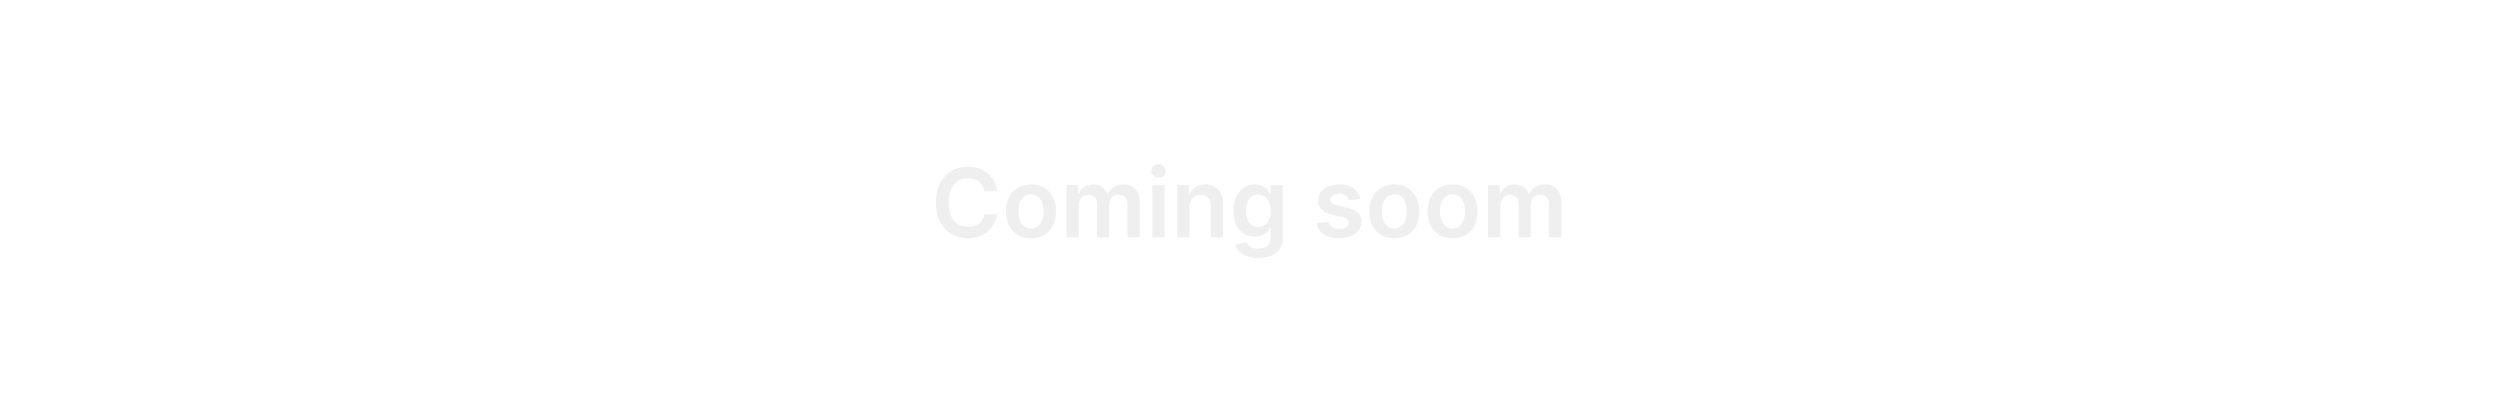
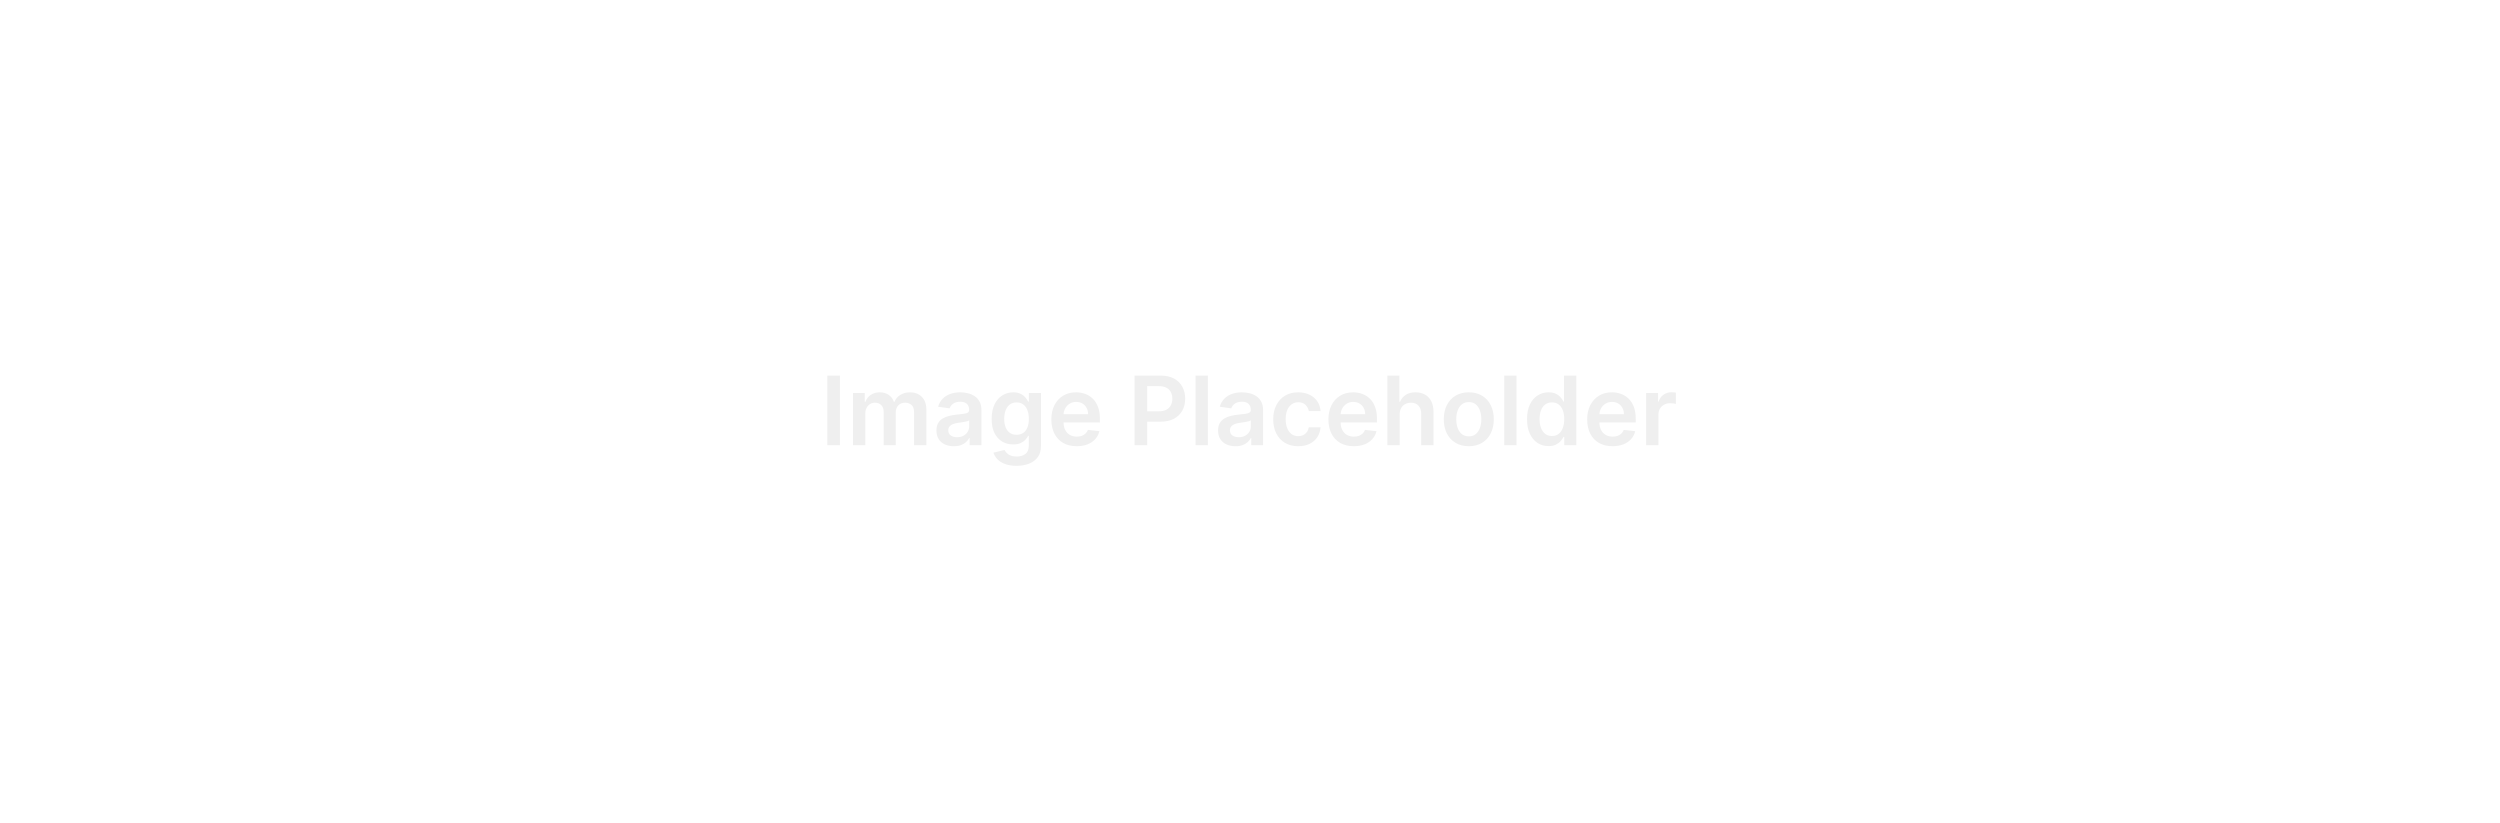
- <svg xmlns="http://www.w3.org/2000/svg" width="1359" height="221" viewBox="0 0 1359 221" fill="none">
-   <path d="M542.101 103.942H535.195C534.998 102.809 534.634 101.806 534.105 100.932C533.576 100.045 532.917 99.294 532.129 98.679C531.341 98.063 530.443 97.602 529.433 97.294C528.436 96.974 527.359 96.814 526.202 96.814C524.146 96.814 522.324 97.331 520.736 98.365C519.148 99.387 517.904 100.889 517.006 102.871C516.107 104.84 515.658 107.247 515.658 110.091C515.658 112.984 516.107 115.421 517.006 117.403C517.917 119.373 519.16 120.863 520.736 121.872C522.324 122.869 524.14 123.368 526.183 123.368C527.316 123.368 528.375 123.22 529.359 122.925C530.357 122.617 531.249 122.168 532.037 121.577C532.837 120.986 533.508 120.259 534.05 119.398C534.604 118.536 534.985 117.551 535.195 116.443L542.101 116.48C541.842 118.277 541.282 119.964 540.42 121.54C539.571 123.116 538.457 124.507 537.078 125.713C535.699 126.907 534.087 127.843 532.24 128.52C530.393 129.185 528.344 129.517 526.091 129.517C522.767 129.517 519.8 128.748 517.19 127.209C514.58 125.67 512.525 123.448 511.023 120.543C509.521 117.637 508.77 114.153 508.77 110.091C508.77 106.016 509.527 102.532 511.041 99.639C512.555 96.734 514.617 94.512 517.227 92.973C519.837 91.434 522.792 90.665 526.091 90.665C528.196 90.665 530.153 90.96 531.963 91.551C533.773 92.142 535.385 93.01 536.801 94.155C538.217 95.287 539.38 96.678 540.291 98.328C541.214 99.965 541.818 101.837 542.101 103.942ZM560.451 129.554C557.681 129.554 555.281 128.945 553.25 127.726C551.218 126.507 549.643 124.802 548.522 122.611C547.414 120.42 546.86 117.859 546.86 114.929C546.86 111.999 547.414 109.432 548.522 107.229C549.643 105.025 551.218 103.314 553.25 102.095C555.281 100.876 557.681 100.267 560.451 100.267C563.221 100.267 565.622 100.876 567.653 102.095C569.684 103.314 571.254 105.025 572.362 107.229C573.482 109.432 574.042 111.999 574.042 114.929C574.042 117.859 573.482 120.42 572.362 122.611C571.254 124.802 569.684 126.507 567.653 127.726C565.622 128.945 563.221 129.554 560.451 129.554ZM560.488 124.199C561.99 124.199 563.246 123.786 564.255 122.962C565.265 122.125 566.016 121.004 566.508 119.601C567.013 118.197 567.265 116.634 567.265 114.911C567.265 113.175 567.013 111.605 566.508 110.202C566.016 108.786 565.265 107.66 564.255 106.822C563.246 105.985 561.99 105.567 560.488 105.567C558.949 105.567 557.669 105.985 556.647 106.822C555.638 107.66 554.881 108.786 554.376 110.202C553.884 111.605 553.637 113.175 553.637 114.911C553.637 116.634 553.884 118.197 554.376 119.601C554.881 121.004 555.638 122.125 556.647 122.962C557.669 123.786 558.949 124.199 560.488 124.199ZM579.716 129V100.636H586.105V105.456H586.438C587.028 103.831 588.007 102.563 589.374 101.652C590.74 100.729 592.371 100.267 594.267 100.267C596.188 100.267 597.806 100.735 599.124 101.67C600.453 102.594 601.389 103.856 601.93 105.456H602.226C602.854 103.88 603.912 102.625 605.402 101.689C606.904 100.741 608.683 100.267 610.739 100.267C613.348 100.267 615.478 101.092 617.128 102.741C618.777 104.391 619.602 106.798 619.602 109.962V129H612.899V110.996C612.899 109.235 612.431 107.949 611.496 107.136C610.56 106.312 609.415 105.899 608.061 105.899C606.448 105.899 605.187 106.404 604.276 107.413C603.377 108.411 602.928 109.709 602.928 111.31V129H596.372V110.719C596.372 109.254 595.929 108.084 595.043 107.21C594.169 106.336 593.024 105.899 591.608 105.899C590.648 105.899 589.774 106.145 588.986 106.638C588.198 107.118 587.57 107.801 587.102 108.688C586.634 109.562 586.401 110.583 586.401 111.753V129H579.716ZM626.384 129V100.636H633.069V129H626.384ZM629.745 96.611C628.686 96.611 627.775 96.26 627.012 95.558C626.248 94.844 625.867 93.989 625.867 92.992C625.867 91.982 626.248 91.126 627.012 90.425C627.775 89.711 628.686 89.354 629.745 89.354C630.816 89.354 631.727 89.711 632.478 90.425C633.241 91.126 633.623 91.982 633.623 92.992C633.623 93.989 633.241 94.844 632.478 95.558C631.727 96.26 630.816 96.611 629.745 96.611ZM646.627 112.381V129H639.942V100.636H646.332V105.456H646.664C647.317 103.868 648.357 102.606 649.785 101.67C651.225 100.735 653.004 100.267 655.121 100.267C657.079 100.267 658.784 100.686 660.237 101.523C661.701 102.36 662.834 103.572 663.634 105.161C664.447 106.749 664.847 108.675 664.835 110.94V129H658.15V111.974C658.15 110.079 657.657 108.595 656.673 107.524C655.7 106.453 654.352 105.918 652.629 105.918C651.459 105.918 650.419 106.176 649.508 106.693C648.609 107.198 647.901 107.93 647.384 108.891C646.879 109.851 646.627 111.014 646.627 112.381ZM683.965 140.227C681.565 140.227 679.503 139.901 677.779 139.249C676.056 138.608 674.671 137.747 673.624 136.663C672.578 135.58 671.852 134.38 671.445 133.062L677.465 131.604C677.736 132.158 678.13 132.705 678.647 133.247C679.164 133.801 679.86 134.257 680.734 134.614C681.62 134.983 682.734 135.168 684.076 135.168C685.972 135.168 687.541 134.706 688.785 133.783C690.028 132.872 690.65 131.37 690.65 129.277V123.903H690.317C689.973 124.593 689.468 125.301 688.803 126.027C688.151 126.753 687.283 127.363 686.2 127.855C685.129 128.348 683.781 128.594 682.156 128.594C679.977 128.594 678.001 128.083 676.228 127.061C674.468 126.027 673.064 124.488 672.018 122.445C670.984 120.389 670.467 117.816 670.467 114.726C670.467 111.611 670.984 108.983 672.018 106.841C673.064 104.687 674.474 103.055 676.246 101.947C678.019 100.827 679.995 100.267 682.174 100.267C683.836 100.267 685.202 100.55 686.273 101.116C687.357 101.67 688.219 102.341 688.859 103.129C689.499 103.905 689.985 104.637 690.317 105.327H690.687V100.636H697.279V129.462C697.279 131.887 696.701 133.893 695.543 135.482C694.386 137.07 692.804 138.258 690.798 139.045C688.791 139.833 686.513 140.227 683.965 140.227ZM684.021 123.349C685.436 123.349 686.643 123.005 687.64 122.315C688.637 121.626 689.394 120.635 689.911 119.342C690.428 118.05 690.687 116.499 690.687 114.689C690.687 112.904 690.428 111.34 689.911 109.999C689.406 108.657 688.656 107.616 687.658 106.878C686.674 106.127 685.461 105.751 684.021 105.751C682.531 105.751 681.288 106.139 680.29 106.915C679.293 107.69 678.542 108.755 678.038 110.109C677.533 111.451 677.281 112.978 677.281 114.689C677.281 116.425 677.533 117.945 678.038 119.25C678.555 120.543 679.312 121.552 680.309 122.278C681.318 122.992 682.556 123.349 684.021 123.349ZM739.446 108.134L733.352 108.798C733.18 108.183 732.878 107.604 732.447 107.062C732.029 106.521 731.463 106.084 730.749 105.751C730.035 105.419 729.161 105.253 728.126 105.253C726.735 105.253 725.566 105.554 724.618 106.158C723.682 106.761 723.221 107.543 723.233 108.503C723.221 109.328 723.522 109.999 724.138 110.516C724.766 111.033 725.8 111.457 727.24 111.79L732.078 112.824C734.762 113.402 736.756 114.32 738.061 115.575C739.378 116.831 740.043 118.474 740.055 120.506C740.043 122.291 739.52 123.866 738.486 125.233C737.464 126.587 736.042 127.646 734.22 128.409C732.398 129.172 730.305 129.554 727.942 129.554C724.47 129.554 721.676 128.828 719.558 127.375C717.441 125.91 716.179 123.873 715.773 121.263L722.291 120.635C722.587 121.915 723.214 122.882 724.175 123.534C725.135 124.187 726.384 124.513 727.923 124.513C729.511 124.513 730.786 124.187 731.746 123.534C732.718 122.882 733.205 122.075 733.205 121.115C733.205 120.303 732.891 119.632 732.263 119.102C731.647 118.573 730.687 118.167 729.382 117.884L724.544 116.868C721.823 116.302 719.811 115.348 718.506 114.006C717.201 112.652 716.554 110.94 716.567 108.872C716.554 107.124 717.028 105.61 717.989 104.33C718.961 103.037 720.309 102.04 722.033 101.338C723.768 100.624 725.769 100.267 728.034 100.267C731.358 100.267 733.974 100.975 735.882 102.391C737.803 103.806 738.991 105.721 739.446 108.134ZM757.94 129.554C755.17 129.554 752.769 128.945 750.738 127.726C748.707 126.507 747.131 124.802 746.011 122.611C744.903 120.42 744.349 117.859 744.349 114.929C744.349 111.999 744.903 109.432 746.011 107.229C747.131 105.025 748.707 103.314 750.738 102.095C752.769 100.876 755.17 100.267 757.94 100.267C760.71 100.267 763.11 100.876 765.141 102.095C767.173 103.314 768.742 105.025 769.85 107.229C770.97 109.432 771.531 111.999 771.531 114.929C771.531 117.859 770.97 120.42 769.85 122.611C768.742 124.802 767.173 126.507 765.141 127.726C763.11 128.945 760.71 129.554 757.94 129.554ZM757.977 124.199C759.478 124.199 760.734 123.786 761.744 122.962C762.753 122.125 763.504 121.004 763.996 119.601C764.501 118.197 764.754 116.634 764.754 114.911C764.754 113.175 764.501 111.605 763.996 110.202C763.504 108.786 762.753 107.66 761.744 106.822C760.734 105.985 759.478 105.567 757.977 105.567C756.438 105.567 755.157 105.985 754.136 106.822C753.126 107.66 752.369 108.786 751.864 110.202C751.372 111.605 751.126 113.175 751.126 114.911C751.126 116.634 751.372 118.197 751.864 119.601C752.369 121.004 753.126 122.125 754.136 122.962C755.157 123.786 756.438 124.199 757.977 124.199ZM789.576 129.554C786.806 129.554 784.406 128.945 782.375 127.726C780.343 126.507 778.768 124.802 777.647 122.611C776.539 120.42 775.985 117.859 775.985 114.929C775.985 111.999 776.539 109.432 777.647 107.229C778.768 105.025 780.343 103.314 782.375 102.095C784.406 100.876 786.806 100.267 789.576 100.267C792.346 100.267 794.747 100.876 796.778 102.095C798.809 103.314 800.379 105.025 801.487 107.229C802.607 109.432 803.167 111.999 803.167 114.929C803.167 117.859 802.607 120.42 801.487 122.611C800.379 124.802 798.809 126.507 796.778 127.726C794.747 128.945 792.346 129.554 789.576 129.554ZM789.613 124.199C791.115 124.199 792.371 123.786 793.38 122.962C794.39 122.125 795.141 121.004 795.633 119.601C796.138 118.197 796.39 116.634 796.39 114.911C796.39 113.175 796.138 111.605 795.633 110.202C795.141 108.786 794.39 107.66 793.38 106.822C792.371 105.985 791.115 105.567 789.613 105.567C788.074 105.567 786.794 105.985 785.772 106.822C784.763 107.66 784.006 108.786 783.501 110.202C783.009 111.605 782.762 113.175 782.762 114.911C782.762 116.634 783.009 118.197 783.501 119.601C784.006 121.004 784.763 122.125 785.772 122.962C786.794 123.786 788.074 124.199 789.613 124.199ZM808.841 129V100.636H815.23V105.456H815.562C816.153 103.831 817.132 102.563 818.499 101.652C819.865 100.729 821.496 100.267 823.392 100.267C825.312 100.267 826.931 100.735 828.249 101.67C829.578 102.594 830.514 103.856 831.055 105.456H831.351C831.979 103.88 833.037 102.625 834.527 101.689C836.029 100.741 837.808 100.267 839.864 100.267C842.473 100.267 844.603 101.092 846.253 102.741C847.902 104.391 848.727 106.798 848.727 109.962V129H842.024V110.996C842.024 109.235 841.556 107.949 840.621 107.136C839.685 106.312 838.54 105.899 837.186 105.899C835.573 105.899 834.312 106.404 833.401 107.413C832.502 108.411 832.053 109.709 832.053 111.31V129H825.497V110.719C825.497 109.254 825.054 108.084 824.168 107.21C823.294 106.336 822.149 105.899 820.733 105.899C819.773 105.899 818.899 106.145 818.111 106.638C817.323 107.118 816.695 107.801 816.227 108.688C815.759 109.562 815.526 110.583 815.526 111.753V129H808.841Z" fill="#EFEFEF" />
+ <svg xmlns="http://www.w3.org/2000/svg" width="1359" height="447" viewBox="0 0 1359 447" fill="none">
+   <path d="M456.581 204.182V242H449.73V204.182H456.581ZM463.704 242V213.636H470.093V218.456H470.426C471.017 216.831 471.995 215.563 473.362 214.652C474.728 213.729 476.359 213.267 478.255 213.267C480.176 213.267 481.795 213.735 483.112 214.67C484.441 215.594 485.377 216.856 485.919 218.456H486.214C486.842 216.88 487.901 215.625 489.39 214.689C490.892 213.741 492.671 213.267 494.727 213.267C497.337 213.267 499.467 214.092 501.116 215.741C502.766 217.391 503.591 219.798 503.591 222.962V242H496.887V223.996C496.887 222.235 496.42 220.949 495.484 220.136C494.548 219.312 493.404 218.899 492.049 218.899C490.437 218.899 489.175 219.404 488.264 220.413C487.365 221.411 486.916 222.709 486.916 224.31V242H480.36V223.719C480.36 222.254 479.917 221.084 479.031 220.21C478.157 219.336 477.012 218.899 475.596 218.899C474.636 218.899 473.762 219.145 472.974 219.638C472.186 220.118 471.558 220.801 471.091 221.688C470.623 222.562 470.389 223.583 470.389 224.753V242H463.704ZM518.534 242.572C516.737 242.572 515.118 242.252 513.678 241.612C512.25 240.96 511.117 240 510.28 238.732C509.455 237.464 509.043 235.9 509.043 234.041C509.043 232.441 509.338 231.117 509.929 230.071C510.52 229.025 511.326 228.188 512.348 227.56C513.37 226.932 514.521 226.458 515.801 226.138C517.094 225.805 518.429 225.565 519.808 225.418C521.47 225.245 522.818 225.091 523.852 224.956C524.886 224.808 525.637 224.587 526.105 224.291C526.585 223.983 526.825 223.509 526.825 222.869V222.759C526.825 221.367 526.413 220.29 525.588 219.527C524.763 218.764 523.575 218.382 522.024 218.382C520.387 218.382 519.088 218.739 518.128 219.453C517.18 220.167 516.54 221.01 516.207 221.983L509.966 221.097C510.458 219.373 511.271 217.933 512.403 216.776C513.536 215.606 514.921 214.732 516.558 214.153C518.196 213.562 520.005 213.267 521.987 213.267C523.354 213.267 524.714 213.427 526.068 213.747C527.422 214.067 528.66 214.597 529.78 215.335C530.9 216.062 531.799 217.053 532.476 218.308C533.165 219.564 533.51 221.134 533.51 223.017V242H527.084V238.104H526.862C526.456 238.892 525.884 239.63 525.145 240.32C524.419 240.997 523.501 241.545 522.393 241.963C521.298 242.369 520.011 242.572 518.534 242.572ZM520.27 237.661C521.612 237.661 522.775 237.396 523.76 236.866C524.745 236.325 525.502 235.611 526.031 234.724C526.573 233.838 526.844 232.872 526.844 231.825V228.483C526.634 228.655 526.277 228.815 525.773 228.963C525.28 229.111 524.726 229.24 524.111 229.351C523.495 229.462 522.886 229.56 522.283 229.646C521.679 229.732 521.156 229.806 520.713 229.868C519.716 230.003 518.823 230.225 518.036 230.533C517.248 230.84 516.626 231.271 516.17 231.825C515.715 232.367 515.487 233.069 515.487 233.93C515.487 235.161 515.937 236.091 516.835 236.719C517.734 237.347 518.879 237.661 520.27 237.661ZM552.567 253.227C550.166 253.227 548.104 252.901 546.381 252.249C544.657 251.608 543.272 250.747 542.226 249.663C541.179 248.58 540.453 247.38 540.047 246.062L546.067 244.604C546.338 245.158 546.732 245.705 547.249 246.247C547.766 246.801 548.461 247.257 549.335 247.614C550.222 247.983 551.336 248.168 552.678 248.168C554.573 248.168 556.143 247.706 557.386 246.783C558.63 245.872 559.251 244.37 559.251 242.277V236.903H558.919C558.574 237.593 558.07 238.301 557.405 239.027C556.752 239.753 555.884 240.363 554.801 240.855C553.73 241.348 552.382 241.594 550.757 241.594C548.578 241.594 546.602 241.083 544.83 240.061C543.069 239.027 541.666 237.488 540.619 235.445C539.585 233.389 539.068 230.816 539.068 227.726C539.068 224.611 539.585 221.983 540.619 219.841C541.666 217.687 543.075 216.055 544.848 214.947C546.621 213.827 548.597 213.267 550.776 213.267C552.438 213.267 553.804 213.55 554.875 214.116C555.958 214.67 556.82 215.341 557.46 216.129C558.1 216.905 558.587 217.637 558.919 218.327H559.288V213.636H565.881V242.462C565.881 244.887 565.302 246.893 564.145 248.482C562.988 250.07 561.406 251.258 559.399 252.045C557.393 252.833 555.115 253.227 552.567 253.227ZM552.622 236.349C554.038 236.349 555.244 236.005 556.241 235.315C557.239 234.626 557.996 233.635 558.513 232.342C559.03 231.05 559.288 229.499 559.288 227.689C559.288 225.904 559.03 224.34 558.513 222.999C558.008 221.657 557.257 220.616 556.26 219.878C555.275 219.127 554.063 218.751 552.622 218.751C551.133 218.751 549.889 219.139 548.892 219.915C547.895 220.69 547.144 221.755 546.639 223.109C546.134 224.451 545.882 225.978 545.882 227.689C545.882 229.425 546.134 230.945 546.639 232.25C547.156 233.543 547.913 234.552 548.911 235.278C549.92 235.992 551.157 236.349 552.622 236.349ZM585.288 242.554C582.445 242.554 579.989 241.963 577.92 240.781C575.865 239.587 574.283 237.901 573.175 235.722C572.067 233.53 571.513 230.951 571.513 227.984C571.513 225.067 572.067 222.506 573.175 220.303C574.295 218.087 575.858 216.363 577.865 215.132C579.872 213.889 582.229 213.267 584.938 213.267C586.686 213.267 588.335 213.55 589.886 214.116C591.45 214.67 592.829 215.532 594.023 216.702C595.229 217.871 596.177 219.361 596.866 221.17C597.556 222.968 597.901 225.11 597.901 227.597V229.646H574.652V225.141H591.493C591.481 223.86 591.204 222.722 590.662 221.724C590.12 220.715 589.363 219.921 588.391 219.342C587.43 218.764 586.31 218.474 585.03 218.474C583.663 218.474 582.463 218.807 581.429 219.472C580.395 220.124 579.589 220.986 579.01 222.057C578.444 223.116 578.154 224.279 578.142 225.547V229.48C578.142 231.13 578.444 232.545 579.047 233.727C579.65 234.897 580.493 235.795 581.577 236.423C582.66 237.039 583.928 237.347 585.381 237.347C586.353 237.347 587.233 237.211 588.021 236.94C588.809 236.657 589.492 236.245 590.071 235.703C590.65 235.161 591.087 234.491 591.382 233.69L597.624 234.392C597.23 236.042 596.479 237.482 595.371 238.713C594.275 239.932 592.872 240.88 591.161 241.557C589.449 242.222 587.492 242.554 585.288 242.554ZM616.75 242V204.182H630.931C633.837 204.182 636.274 204.723 638.244 205.807C640.226 206.89 641.722 208.38 642.731 210.276C643.753 212.159 644.264 214.301 644.264 216.702C644.264 219.127 643.753 221.281 642.731 223.165C641.709 225.048 640.201 226.532 638.207 227.615C636.213 228.686 633.757 229.222 630.839 229.222H621.44V223.589H629.916C631.615 223.589 633.006 223.294 634.089 222.703C635.172 222.112 635.973 221.3 636.49 220.266C637.019 219.232 637.284 218.044 637.284 216.702C637.284 215.36 637.019 214.178 636.49 213.156C635.973 212.134 635.166 211.34 634.071 210.774C632.987 210.196 631.59 209.906 629.879 209.906H623.6V242H616.75ZM656.604 204.182V242H649.919V204.182H656.604ZM671.64 242.572C669.842 242.572 668.223 242.252 666.783 241.612C665.355 240.96 664.222 240 663.385 238.732C662.56 237.464 662.148 235.9 662.148 234.041C662.148 232.441 662.444 231.117 663.034 230.071C663.625 229.025 664.432 228.188 665.453 227.56C666.475 226.932 667.626 226.458 668.907 226.138C670.199 225.805 671.535 225.565 672.914 225.418C674.576 225.245 675.924 225.091 676.958 224.956C677.992 224.808 678.743 224.587 679.211 224.291C679.691 223.983 679.931 223.509 679.931 222.869V222.759C679.931 221.367 679.518 220.29 678.694 219.527C677.869 218.764 676.681 218.382 675.13 218.382C673.492 218.382 672.194 218.739 671.233 219.453C670.285 220.167 669.645 221.01 669.313 221.983L663.071 221.097C663.564 219.373 664.376 217.933 665.509 216.776C666.641 215.606 668.026 214.732 669.664 214.153C671.301 213.562 673.111 213.267 675.093 213.267C676.459 213.267 677.819 213.427 679.174 213.747C680.528 214.067 681.765 214.597 682.885 215.335C684.006 216.062 684.904 217.053 685.581 218.308C686.271 219.564 686.615 221.134 686.615 223.017V242H680.189V238.104H679.968C679.561 238.892 678.989 239.63 678.25 240.32C677.524 240.997 676.607 241.545 675.499 241.963C674.403 242.369 673.117 242.572 671.64 242.572ZM673.375 237.661C674.717 237.661 675.881 237.396 676.865 236.866C677.85 236.325 678.607 235.611 679.137 234.724C679.678 233.838 679.949 232.872 679.949 231.825V228.483C679.74 228.655 679.383 228.815 678.878 228.963C678.386 229.111 677.832 229.24 677.216 229.351C676.601 229.462 675.991 229.56 675.388 229.646C674.785 229.732 674.262 229.806 673.819 229.868C672.821 230.003 671.929 230.225 671.141 230.533C670.353 230.84 669.731 231.271 669.276 231.825C668.82 232.367 668.593 233.069 668.593 233.93C668.593 235.161 669.042 236.091 669.941 236.719C670.839 237.347 671.984 237.661 673.375 237.661ZM705.709 242.554C702.878 242.554 700.446 241.932 698.415 240.689C696.396 239.446 694.839 237.728 693.743 235.537C692.66 233.333 692.118 230.797 692.118 227.929C692.118 225.048 692.672 222.506 693.78 220.303C694.888 218.087 696.452 216.363 698.471 215.132C700.502 213.889 702.902 213.267 705.672 213.267C707.974 213.267 710.012 213.692 711.784 214.541C713.569 215.378 714.991 216.566 716.05 218.105C717.109 219.632 717.712 221.417 717.86 223.46H711.471C711.212 222.094 710.596 220.955 709.624 220.044C708.664 219.121 707.377 218.659 705.765 218.659C704.398 218.659 703.198 219.028 702.164 219.767C701.13 220.493 700.323 221.54 699.745 222.906C699.178 224.273 698.895 225.91 698.895 227.818C698.895 229.751 699.178 231.413 699.745 232.804C700.311 234.183 701.105 235.248 702.127 235.999C703.161 236.737 704.373 237.107 705.765 237.107C706.749 237.107 707.63 236.922 708.405 236.553C709.193 236.171 709.852 235.623 710.381 234.909C710.91 234.195 711.274 233.327 711.471 232.305H717.86C717.7 234.312 717.109 236.091 716.087 237.642C715.065 239.181 713.674 240.387 711.914 241.261C710.153 242.123 708.085 242.554 705.709 242.554ZM735.906 242.554C733.062 242.554 730.606 241.963 728.538 240.781C726.482 239.587 724.9 237.901 723.792 235.722C722.684 233.53 722.13 230.951 722.13 227.984C722.13 225.067 722.684 222.506 723.792 220.303C724.912 218.087 726.476 216.363 728.482 215.132C730.489 213.889 732.846 213.267 735.555 213.267C737.303 213.267 738.952 213.55 740.504 214.116C742.067 214.67 743.446 215.532 744.64 216.702C745.846 217.871 746.794 219.361 747.484 221.17C748.173 222.968 748.518 225.11 748.518 227.597V229.646H725.269V225.141H742.11C742.098 223.86 741.821 222.722 741.279 221.724C740.737 220.715 739.98 219.921 739.008 219.342C738.048 218.764 736.927 218.474 735.647 218.474C734.281 218.474 733.08 218.807 732.046 219.472C731.012 220.124 730.206 220.986 729.627 222.057C729.061 223.116 728.772 224.279 728.759 225.547V229.48C728.759 231.13 729.061 232.545 729.664 233.727C730.267 234.897 731.111 235.795 732.194 236.423C733.277 237.039 734.545 237.347 735.998 237.347C736.97 237.347 737.851 237.211 738.638 236.94C739.426 236.657 740.11 236.245 740.688 235.703C741.267 235.161 741.704 234.491 741.999 233.69L748.241 234.392C747.847 236.042 747.096 237.482 745.988 238.713C744.892 239.932 743.489 240.88 741.778 241.557C740.067 242.222 738.109 242.554 735.906 242.554ZM760.858 225.381V242H754.173V204.182H760.71V218.456H761.042C761.707 216.856 762.735 215.594 764.126 214.67C765.529 213.735 767.315 213.267 769.481 213.267C771.451 213.267 773.168 213.679 774.633 214.504C776.098 215.329 777.231 216.536 778.031 218.124C778.843 219.712 779.25 221.651 779.25 223.94V242H772.565V224.974C772.565 223.066 772.073 221.583 771.088 220.524C770.115 219.453 768.749 218.918 766.988 218.918C765.806 218.918 764.748 219.176 763.812 219.693C762.889 220.198 762.163 220.93 761.633 221.891C761.116 222.851 760.858 224.014 760.858 225.381ZM798.436 242.554C795.666 242.554 793.265 241.945 791.234 240.726C789.203 239.507 787.627 237.802 786.507 235.611C785.399 233.42 784.845 230.859 784.845 227.929C784.845 224.999 785.399 222.432 786.507 220.229C787.627 218.025 789.203 216.314 791.234 215.095C793.265 213.876 795.666 213.267 798.436 213.267C801.206 213.267 803.606 213.876 805.637 215.095C807.669 216.314 809.238 218.025 810.346 220.229C811.467 222.432 812.027 224.999 812.027 227.929C812.027 230.859 811.467 233.42 810.346 235.611C809.238 237.802 807.669 239.507 805.637 240.726C803.606 241.945 801.206 242.554 798.436 242.554ZM798.473 237.199C799.975 237.199 801.23 236.786 802.24 235.962C803.249 235.125 804 234.004 804.493 232.601C804.997 231.197 805.25 229.634 805.25 227.911C805.25 226.175 804.997 224.605 804.493 223.202C804 221.786 803.249 220.66 802.24 219.822C801.23 218.985 799.975 218.567 798.473 218.567C796.934 218.567 795.654 218.985 794.632 219.822C793.622 220.66 792.865 221.786 792.36 223.202C791.868 224.605 791.622 226.175 791.622 227.911C791.622 229.634 791.868 231.197 792.36 232.601C792.865 234.004 793.622 235.125 794.632 235.962C795.654 236.786 796.934 237.199 798.473 237.199ZM824.385 204.182V242H817.7V204.182H824.385ZM841.784 242.499C839.556 242.499 837.562 241.926 835.801 240.781C834.041 239.636 832.65 237.974 831.628 235.795C830.606 233.616 830.096 230.97 830.096 227.855C830.096 224.704 830.613 222.045 831.647 219.878C832.693 217.699 834.103 216.055 835.875 214.947C837.648 213.827 839.624 213.267 841.803 213.267C843.465 213.267 844.831 213.55 845.902 214.116C846.973 214.67 847.823 215.341 848.451 216.129C849.078 216.905 849.565 217.637 849.909 218.327H850.186V204.182H856.89V242H850.316V237.531H849.909C849.565 238.221 849.066 238.953 848.414 239.729C847.761 240.492 846.9 241.144 845.828 241.686C844.757 242.228 843.409 242.499 841.784 242.499ZM843.65 237.014C845.065 237.014 846.272 236.633 847.269 235.869C848.266 235.094 849.023 234.017 849.54 232.638C850.057 231.259 850.316 229.652 850.316 227.818C850.316 225.984 850.057 224.39 849.54 223.036C849.035 221.681 848.284 220.629 847.287 219.878C846.302 219.127 845.09 218.751 843.65 218.751C842.16 218.751 840.917 219.139 839.919 219.915C838.922 220.69 838.171 221.761 837.667 223.128C837.162 224.494 836.909 226.058 836.909 227.818C836.909 229.591 837.162 231.173 837.667 232.564C838.184 233.943 838.941 235.032 839.938 235.832C840.947 236.62 842.185 237.014 843.65 237.014ZM876.57 242.554C873.726 242.554 871.27 241.963 869.202 240.781C867.146 239.587 865.564 237.901 864.456 235.722C863.348 233.53 862.794 230.951 862.794 227.984C862.794 225.067 863.348 222.506 864.456 220.303C865.576 218.087 867.14 216.363 869.146 215.132C871.153 213.889 873.51 213.267 876.219 213.267C877.967 213.267 879.616 213.55 881.168 214.116C882.731 214.67 884.11 215.532 885.304 216.702C886.51 217.871 887.458 219.361 888.148 221.17C888.837 222.968 889.182 225.11 889.182 227.597V229.646H865.933V225.141H882.774C882.762 223.86 882.485 222.722 881.943 221.724C881.402 220.715 880.644 219.921 879.672 219.342C878.712 218.764 877.591 218.474 876.311 218.474C874.945 218.474 873.744 218.807 872.71 219.472C871.676 220.124 870.87 220.986 870.291 222.057C869.725 223.116 869.436 224.279 869.423 225.547V229.48C869.423 231.13 869.725 232.545 870.328 233.727C870.931 234.897 871.775 235.795 872.858 236.423C873.941 237.039 875.209 237.347 876.662 237.347C877.634 237.347 878.515 237.211 879.303 236.94C880.09 236.657 880.774 236.245 881.352 235.703C881.931 235.161 882.368 234.491 882.663 233.69L888.905 234.392C888.511 236.042 887.76 237.482 886.652 238.713C885.556 239.932 884.153 240.88 882.442 241.557C880.731 242.222 878.773 242.554 876.57 242.554ZM894.837 242V213.636H901.319V218.364H901.614C902.131 216.726 903.017 215.464 904.273 214.578C905.541 213.679 906.988 213.23 908.613 213.23C908.982 213.23 909.394 213.249 909.85 213.286C910.318 213.31 910.705 213.353 911.013 213.415V219.564C910.73 219.465 910.281 219.379 909.665 219.305C909.062 219.219 908.477 219.176 907.911 219.176C906.692 219.176 905.596 219.441 904.624 219.97C903.664 220.487 902.907 221.207 902.353 222.131C901.799 223.054 901.522 224.119 901.522 225.325V242H894.837Z" fill="#EFEFEF" />
</svg>
